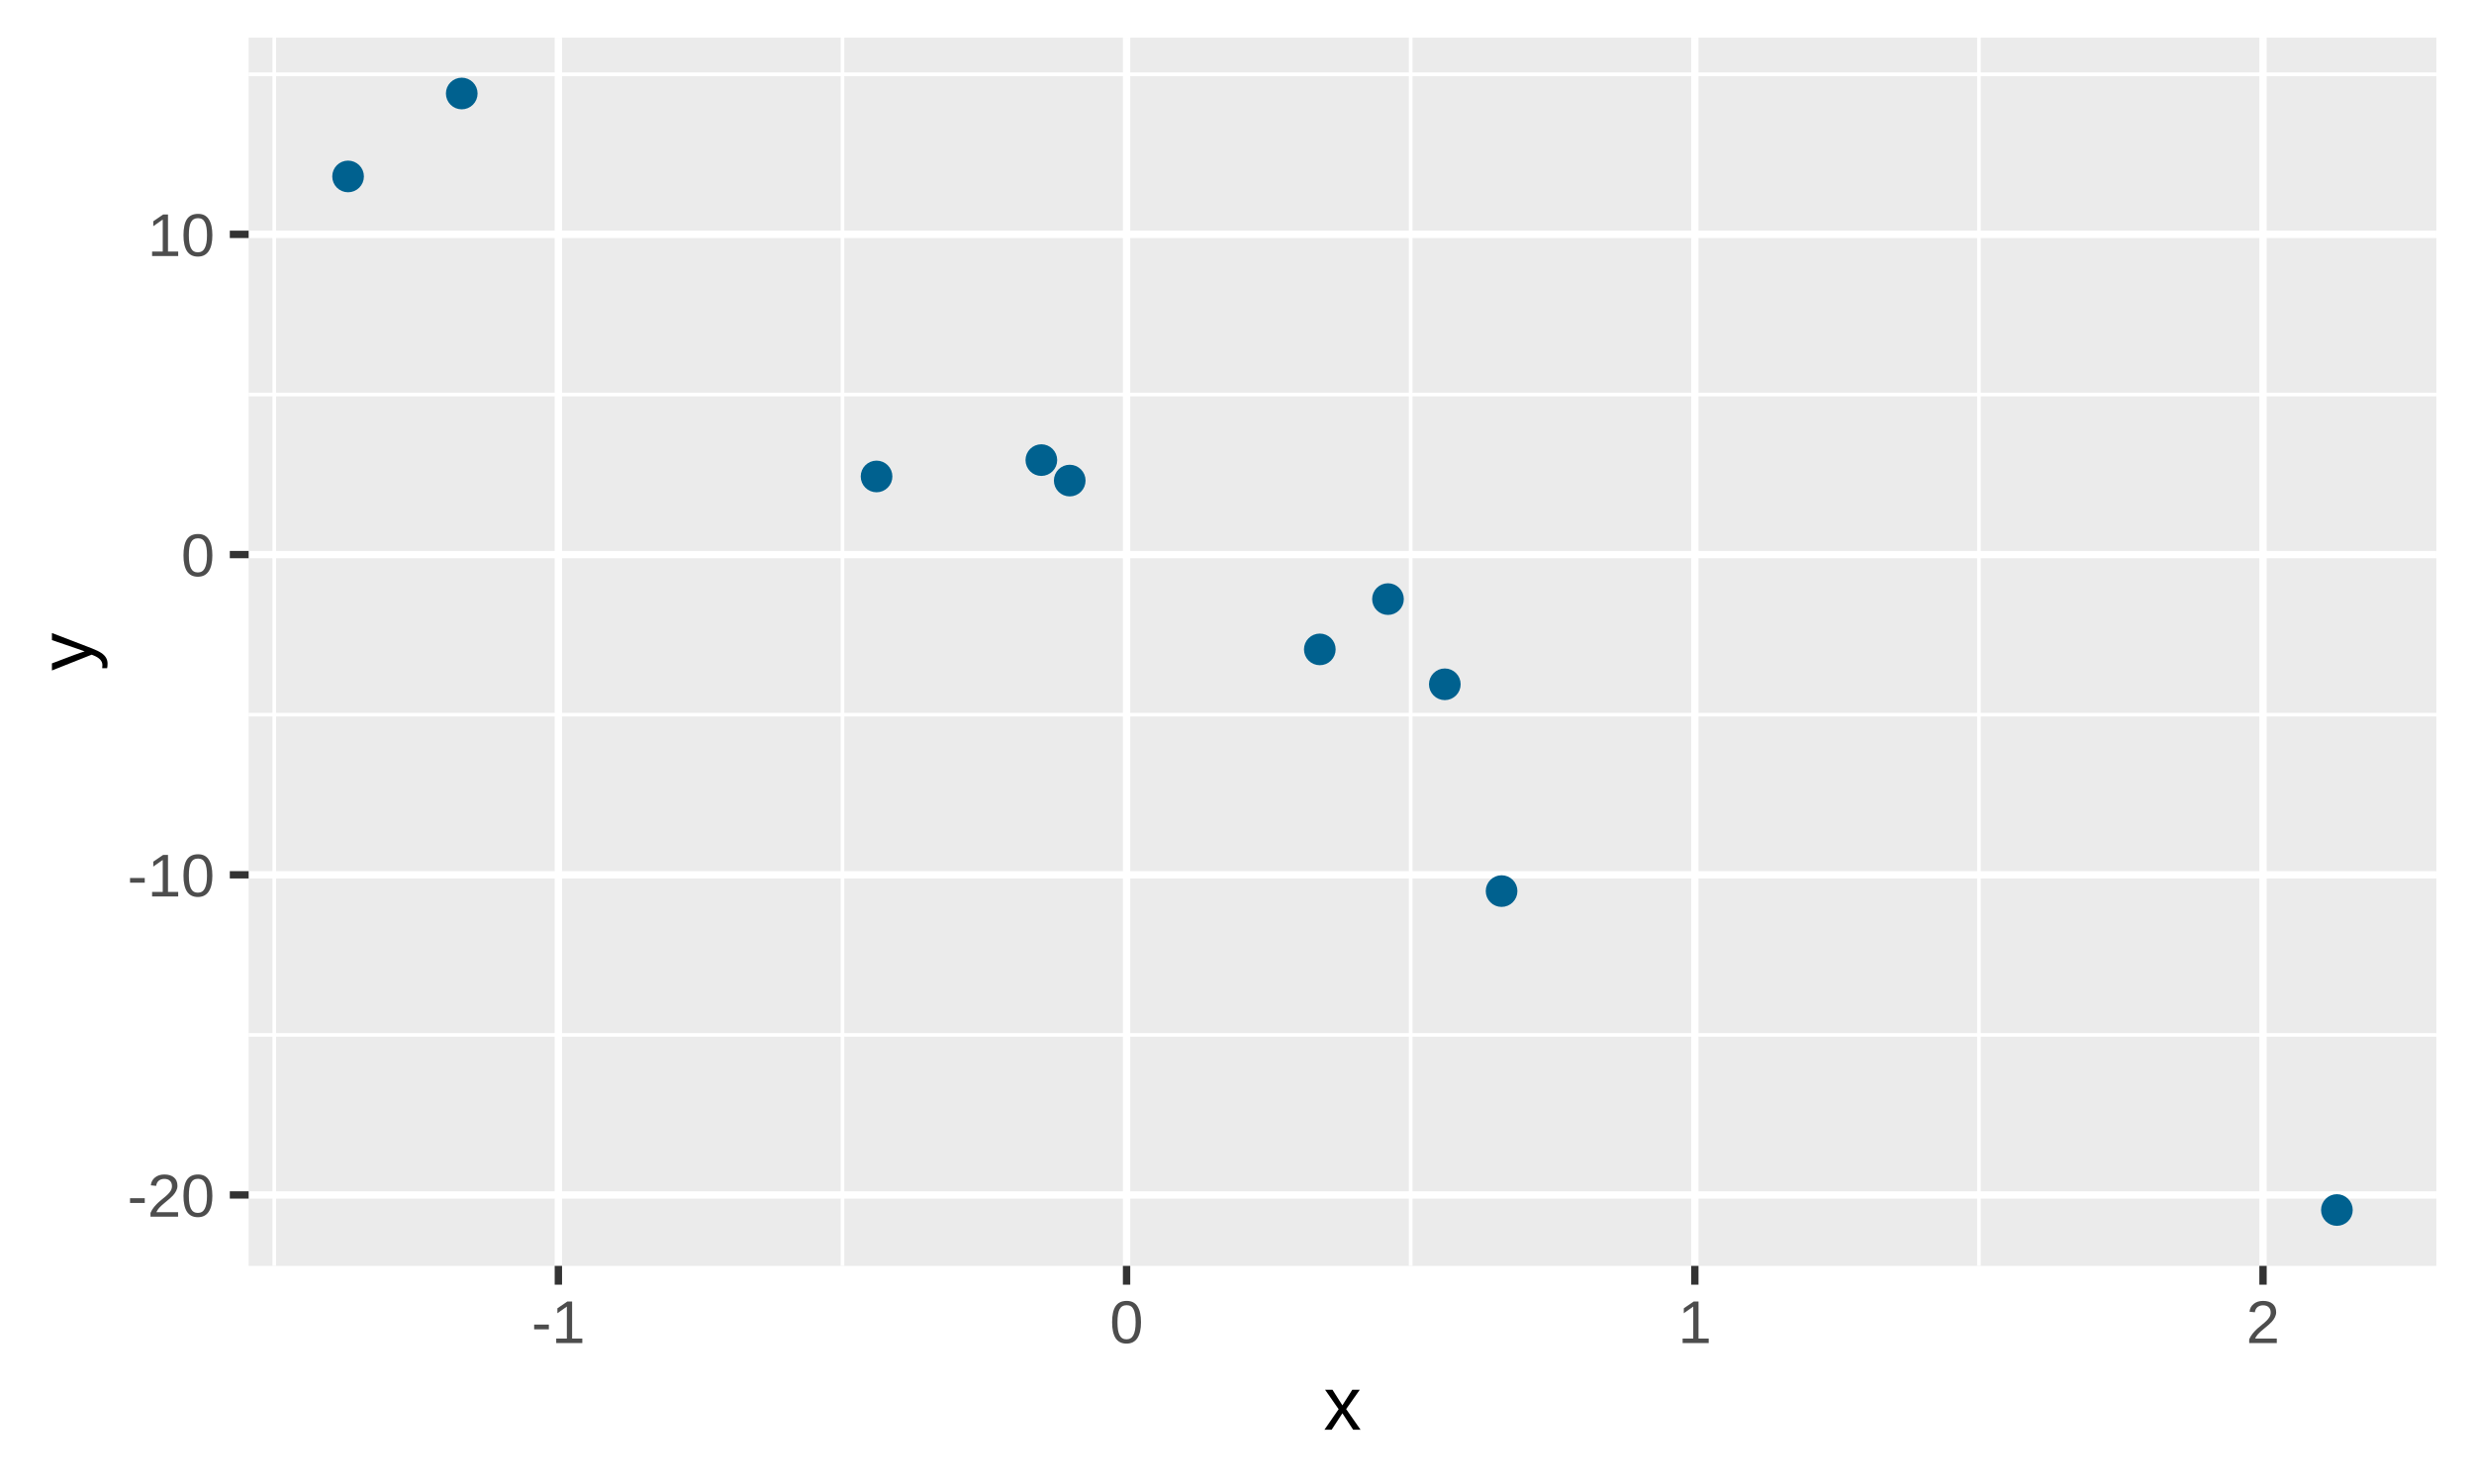
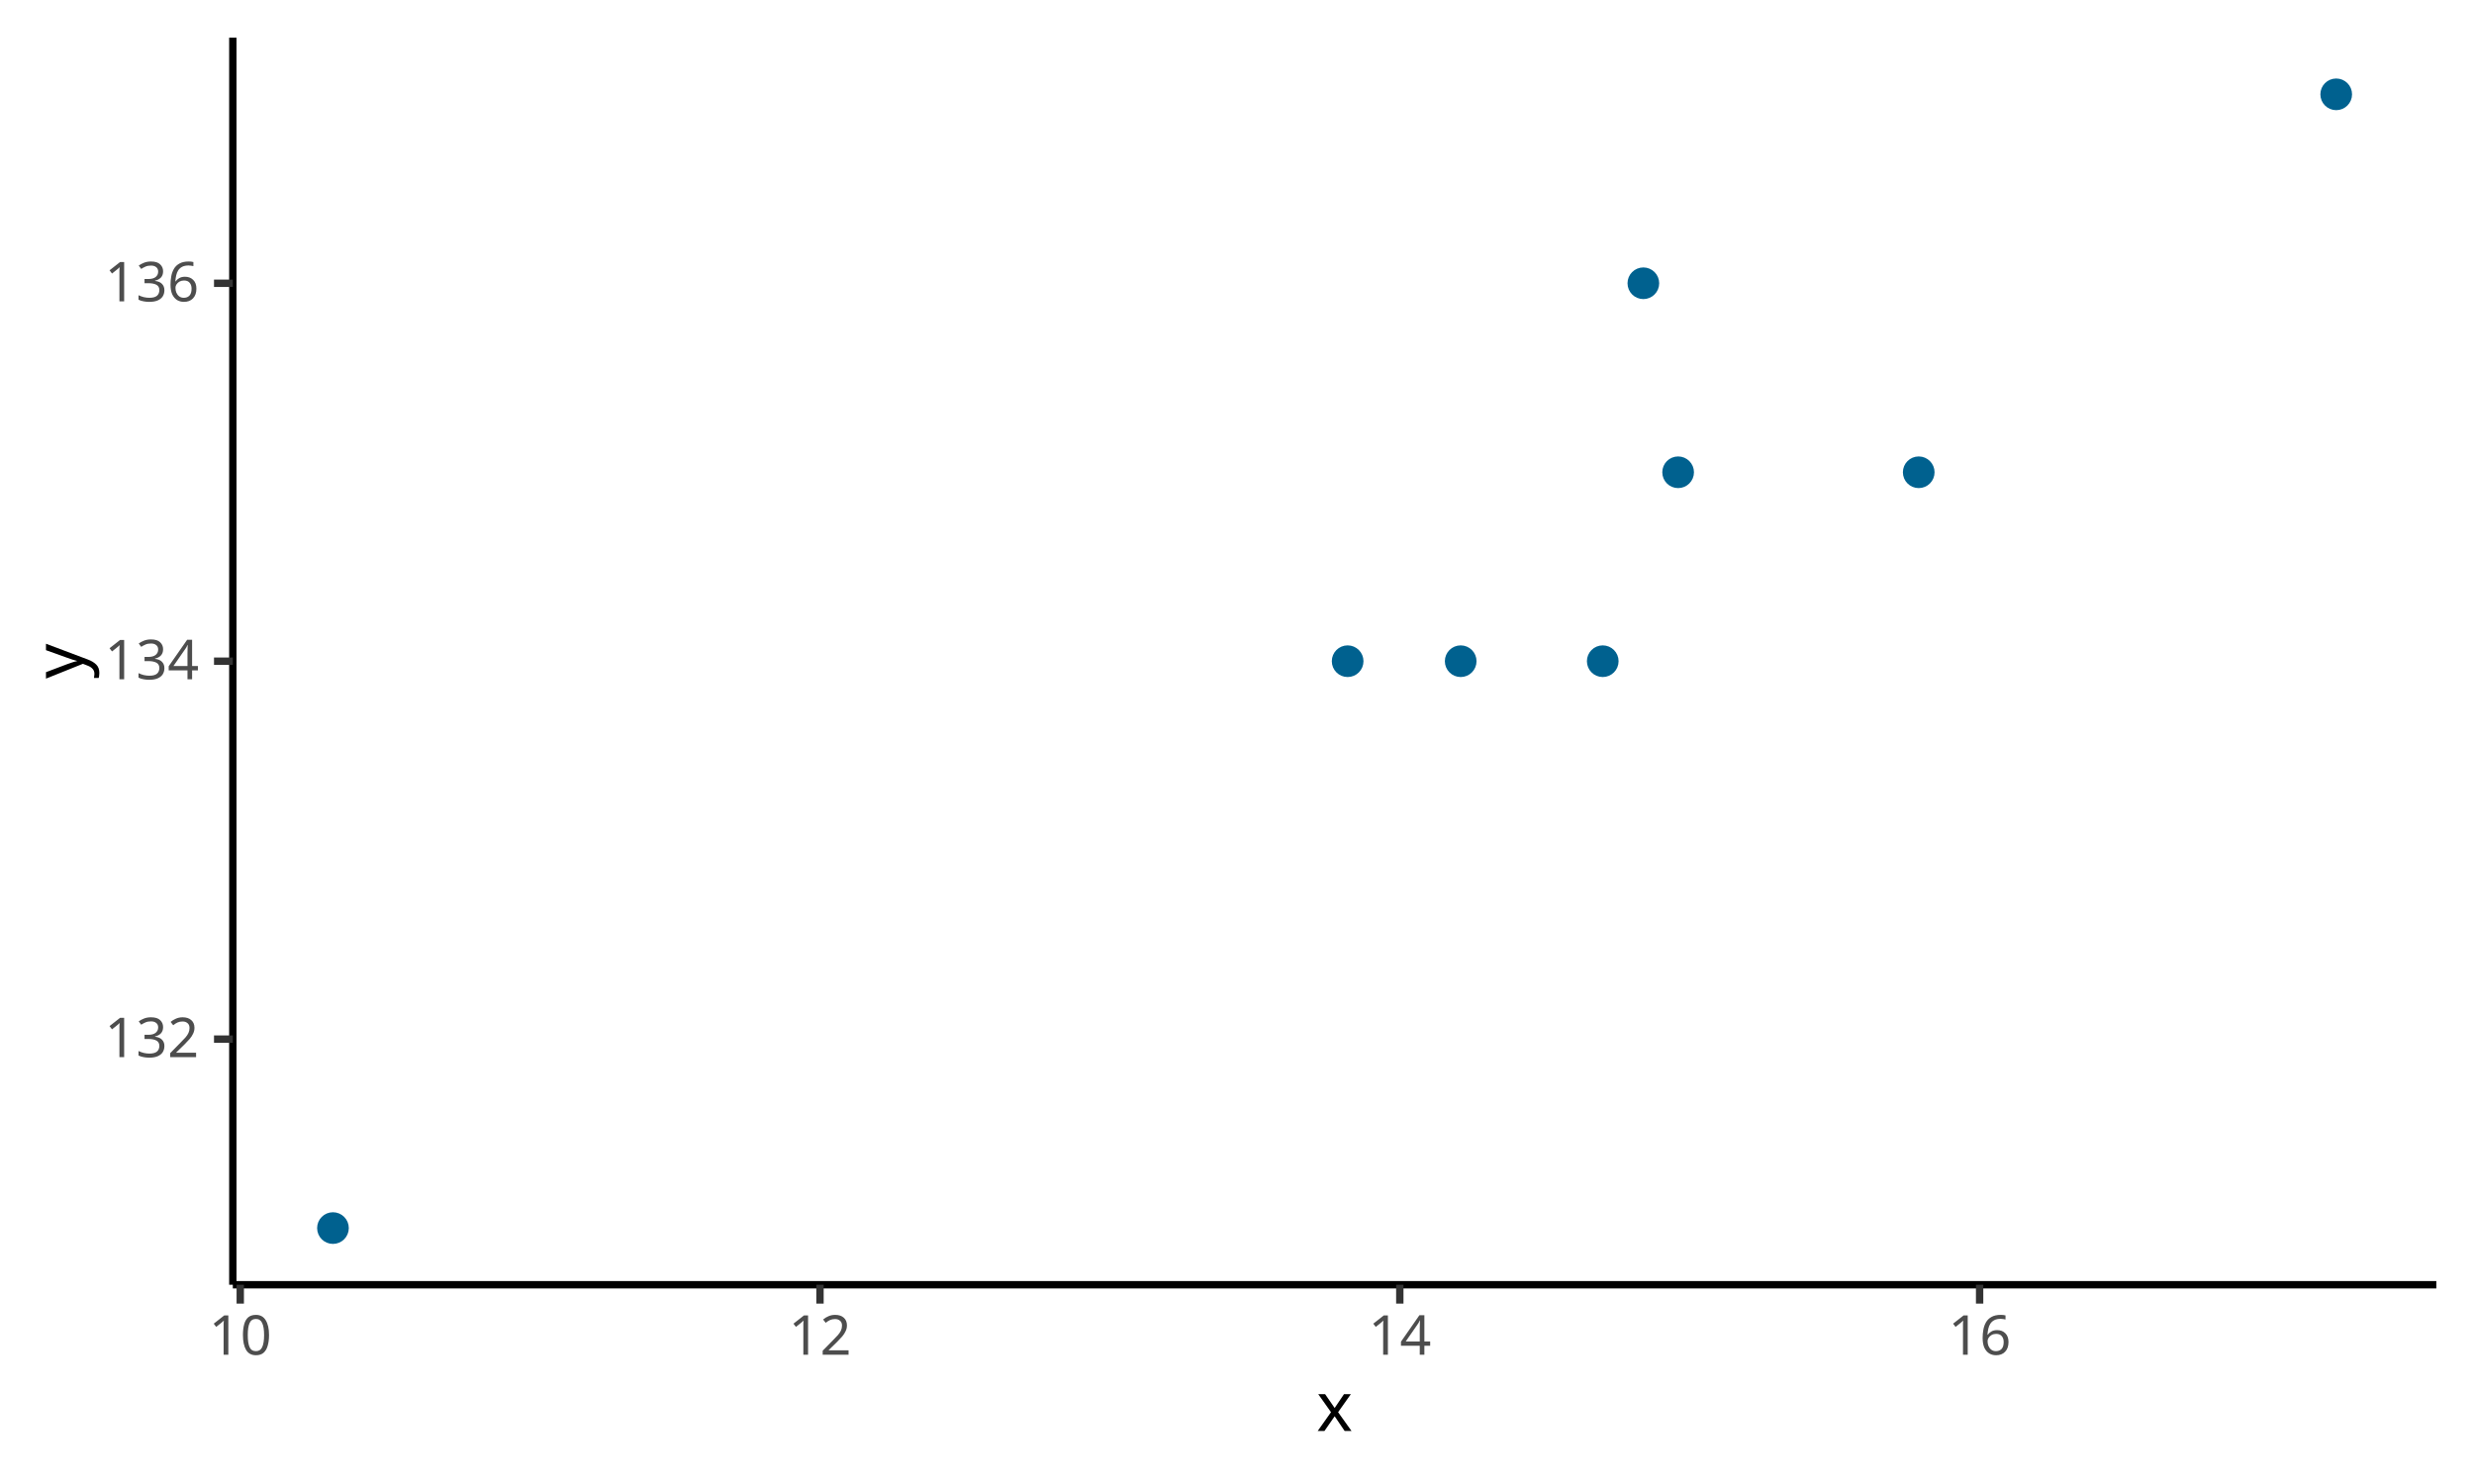
<svg xmlns="http://www.w3.org/2000/svg" class="svglite" width="360.00pt" height="216.00pt" viewBox="0 0 360.00 216.00">
  <defs>
    <style type="text/css">
    .svglite line, .svglite polyline, .svglite polygon, .svglite path, .svglite rect, .svglite circle {
      fill: none;
      stroke: #000000;
      stroke-linecap: round;
      stroke-linejoin: round;
      stroke-miterlimit: 10.00;
    }
  </style>
  </defs>
  <rect width="100%" height="100%" style="stroke: none; fill: #FFFFFF;" />
  <defs>
    <clipPath id="cpMC4wMHwzNjAuMDB8MC4wMHwyMTYuMDA=">
      <rect x="0.00" y="0.00" width="360.00" height="216.00" />
    </clipPath>
  </defs>
  <g clip-path="url(#cpMC4wMHwzNjAuMDB8MC4wMHwyMTYuMDA=)">
-     <rect x="0" y="0.00" width="360.00" height="216.00" style="stroke-width: 1.07; stroke: #FFFFFF; fill: #FFFFFF;" />
+     <rect x="0.00" y="0.00" width="360.00" height="216.00" style="stroke-width: 1.07; stroke: #FFFFFF; fill: #FFFFFF;" />
  </g>
  <defs>
-     <clipPath id="cpMzYuMTh8MzU0LjUyfDUuNDh8MTg0LjI1">
-       <rect x="36.18" y="5.48" width="318.34" height="178.77" />
+     <clipPath id="cpMzMuODh8MzU0LjUyfDUuNDh8MTg3LjAw">
+       <rect x="33.88" y="5.48" width="320.64" height="181.52" />
    </clipPath>
  </defs>
-   <g clip-path="url(#cpMzYuMTh8MzU0LjUyfDUuNDh8MTg0LjI1)">
-     <rect x="36.18" y="5.48" width="318.34" height="178.77" style="stroke-width: 1.07; stroke: none; fill: #EBEBEB;" />
-     <polyline points="36.18,150.63 354.52,150.63 " style="stroke-width: 0.53; stroke: #FFFFFF; stroke-linecap: butt;" />
-     <polyline points="36.18,104.02 354.52,104.02 " style="stroke-width: 0.53; stroke: #FFFFFF; stroke-linecap: butt;" />
-     <polyline points="36.18,57.42 354.52,57.42 " style="stroke-width: 0.53; stroke: #FFFFFF; stroke-linecap: butt;" />
-     <polyline points="36.18,10.81 354.52,10.81 " style="stroke-width: 0.53; stroke: #FFFFFF; stroke-linecap: butt;" />
-     <polyline points="39.91,184.25 39.91,5.48 " style="stroke-width: 0.53; stroke: #FFFFFF; stroke-linecap: butt;" />
-     <polyline points="122.59,184.25 122.59,5.48 " style="stroke-width: 0.53; stroke: #FFFFFF; stroke-linecap: butt;" />
-     <polyline points="205.27,184.25 205.27,5.48 " style="stroke-width: 0.53; stroke: #FFFFFF; stroke-linecap: butt;" />
-     <polyline points="287.96,184.25 287.96,5.48 " style="stroke-width: 0.53; stroke: #FFFFFF; stroke-linecap: butt;" />
-     <polyline points="36.18,173.93 354.52,173.93 " style="stroke-width: 1.07; stroke: #FFFFFF; stroke-linecap: butt;" />
-     <polyline points="36.18,127.33 354.52,127.33 " style="stroke-width: 1.07; stroke: #FFFFFF; stroke-linecap: butt;" />
-     <polyline points="36.18,80.72 354.52,80.72 " style="stroke-width: 1.07; stroke: #FFFFFF; stroke-linecap: butt;" />
-     <polyline points="36.18,34.11 354.52,34.11 " style="stroke-width: 1.07; stroke: #FFFFFF; stroke-linecap: butt;" />
-     <polyline points="81.25,184.25 81.25,5.48 " style="stroke-width: 1.07; stroke: #FFFFFF; stroke-linecap: butt;" />
-     <polyline points="163.93,184.25 163.93,5.48 " style="stroke-width: 1.07; stroke: #FFFFFF; stroke-linecap: butt;" />
-     <polyline points="246.62,184.25 246.62,5.48 " style="stroke-width: 1.07; stroke: #FFFFFF; stroke-linecap: butt;" />
-     <polyline points="329.30,184.25 329.30,5.48 " style="stroke-width: 1.07; stroke: #FFFFFF; stroke-linecap: butt;" />
-     <circle cx="67.19" cy="13.61" r="1.95" style="stroke-width: 0.71; stroke: #00618F; fill: #00618F;" />
-     <circle cx="155.66" cy="69.95" r="1.95" style="stroke-width: 0.71; stroke: #00618F; fill: #00618F;" />
-     <circle cx="151.53" cy="66.97" r="1.95" style="stroke-width: 0.71; stroke: #00618F; fill: #00618F;" />
-     <circle cx="201.97" cy="87.20" r="1.95" style="stroke-width: 0.71; stroke: #00618F; fill: #00618F;" />
-     <circle cx="192.05" cy="94.52" r="1.95" style="stroke-width: 0.71; stroke: #00618F; fill: #00618F;" />
-     <circle cx="127.55" cy="69.35" r="1.95" style="stroke-width: 0.71; stroke: #00618F; fill: #00618F;" />
-     <circle cx="340.05" cy="176.12" r="1.95" style="stroke-width: 0.71; stroke: #00618F; fill: #00618F;" />
-     <circle cx="218.50" cy="129.70" r="1.95" style="stroke-width: 0.71; stroke: #00618F; fill: #00618F;" />
-     <circle cx="50.65" cy="25.68" r="1.95" style="stroke-width: 0.71; stroke: #00618F; fill: #00618F;" />
-     <circle cx="210.24" cy="99.60" r="1.95" style="stroke-width: 0.71; stroke: #00618F; fill: #00618F;" />
+   <g clip-path="url(#cpMzMuODh8MzU0LjUyfDUuNDh8MTg3LjAw)">
+     <rect x="33.88" y="5.48" width="320.64" height="181.52" style="stroke-width: 1.07; stroke: none; fill: #FFFFFF;" />
+     <circle cx="212.55" cy="96.24" r="1.95" style="stroke-width: 0.71; stroke: #00618F; fill: #00618F;" />
+     <circle cx="48.45" cy="178.75" r="1.95" style="stroke-width: 0.71; stroke: #00618F; fill: #00618F;" />
+     <circle cx="196.10" cy="96.24" r="1.95" style="stroke-width: 0.71; stroke: #00618F; fill: #00618F;" />
+     <circle cx="279.20" cy="68.74" r="1.95" style="stroke-width: 0.71; stroke: #00618F; fill: #00618F;" />
+     <circle cx="233.22" cy="96.24" r="1.95" style="stroke-width: 0.71; stroke: #00618F; fill: #00618F;" />
+     <circle cx="339.95" cy="13.73" r="1.95" style="stroke-width: 0.71; stroke: #00618F; fill: #00618F;" />
+     <circle cx="239.13" cy="41.23" r="1.95" style="stroke-width: 0.71; stroke: #00618F; fill: #00618F;" />
+     <circle cx="244.19" cy="68.74" r="1.95" style="stroke-width: 0.71; stroke: #00618F; fill: #00618F;" />
  </g>
  <g clip-path="url(#cpMC4wMHwzNjAuMDB8MC4wMHwyMTYuMDA=)">
-     <text x="31.25" y="177.09" text-anchor="end" style="font-size: 8.80px; fill: #4D4D4D; font-family: Arial;" textLength="12.72px" lengthAdjust="spacingAndGlyphs">-20</text>
-     <text x="31.25" y="130.48" text-anchor="end" style="font-size: 8.80px; fill: #4D4D4D; font-family: Arial;" textLength="12.72px" lengthAdjust="spacingAndGlyphs">-10</text>
-     <text x="31.25" y="83.87" text-anchor="end" style="font-size: 8.80px; fill: #4D4D4D; font-family: Arial;" textLength="4.90px" lengthAdjust="spacingAndGlyphs">0</text>
-     <text x="31.25" y="37.27" text-anchor="end" style="font-size: 8.80px; fill: #4D4D4D; font-family: Arial;" textLength="9.79px" lengthAdjust="spacingAndGlyphs">10</text>
-     <polyline points="33.44,173.93 36.18,173.93 " style="stroke-width: 1.07; stroke: #333333; stroke-linecap: butt;" />
-     <polyline points="33.44,127.33 36.18,127.33 " style="stroke-width: 1.07; stroke: #333333; stroke-linecap: butt;" />
-     <polyline points="33.44,80.72 36.18,80.72 " style="stroke-width: 1.07; stroke: #333333; stroke-linecap: butt;" />
-     <polyline points="33.44,34.11 36.18,34.11 " style="stroke-width: 1.07; stroke: #333333; stroke-linecap: butt;" />
-     <polyline points="81.25,186.99 81.25,184.25 " style="stroke-width: 1.07; stroke: #333333; stroke-linecap: butt;" />
-     <polyline points="163.93,186.99 163.93,184.25 " style="stroke-width: 1.07; stroke: #333333; stroke-linecap: butt;" />
-     <polyline points="246.62,186.99 246.62,184.25 " style="stroke-width: 1.07; stroke: #333333; stroke-linecap: butt;" />
-     <polyline points="329.30,186.99 329.30,184.25 " style="stroke-width: 1.07; stroke: #333333; stroke-linecap: butt;" />
-     <text x="81.25" y="195.49" text-anchor="middle" style="font-size: 8.80px; fill: #4D4D4D; font-family: Arial;" textLength="7.83px" lengthAdjust="spacingAndGlyphs">-1</text>
-     <text x="163.93" y="195.49" text-anchor="middle" style="font-size: 8.80px; fill: #4D4D4D; font-family: Arial;" textLength="4.90px" lengthAdjust="spacingAndGlyphs">0</text>
-     <text x="246.62" y="195.49" text-anchor="middle" style="font-size: 8.80px; fill: #4D4D4D; font-family: Arial;" textLength="4.90px" lengthAdjust="spacingAndGlyphs">1</text>
-     <text x="329.30" y="195.49" text-anchor="middle" style="font-size: 8.80px; fill: #4D4D4D; font-family: Arial;" textLength="4.90px" lengthAdjust="spacingAndGlyphs">2</text>
-     <text x="195.35" y="208.10" text-anchor="middle" style="font-size: 11.00px; font-family: Arial;" textLength="5.50px" lengthAdjust="spacingAndGlyphs">x</text>
-     <text transform="translate(13.37,94.87) rotate(-90)" text-anchor="middle" style="font-size: 11.00px; font-family: Arial;" textLength="5.50px" lengthAdjust="spacingAndGlyphs">y</text>
+     <polyline points="33.88,187.00 33.88,5.48 " style="stroke-width: 1.07; stroke-linecap: butt;" />
+     <text x="28.95" y="153.87" text-anchor="end" style="font-size: 8.00px; fill: #4D4D4D; font-family: Source Sans Pro;" textLength="11.92px" lengthAdjust="spacingAndGlyphs">132</text>
+     <text x="28.95" y="98.87" text-anchor="end" style="font-size: 8.00px; fill: #4D4D4D; font-family: Source Sans Pro;" textLength="11.92px" lengthAdjust="spacingAndGlyphs">134</text>
+     <text x="28.95" y="43.86" text-anchor="end" style="font-size: 8.00px; fill: #4D4D4D; font-family: Source Sans Pro;" textLength="11.92px" lengthAdjust="spacingAndGlyphs">136</text>
+     <polyline points="31.14,151.25 33.88,151.25 " style="stroke-width: 1.07; stroke: #333333; stroke-linecap: butt;" />
+     <polyline points="31.14,96.24 33.88,96.24 " style="stroke-width: 1.07; stroke: #333333; stroke-linecap: butt;" />
+     <polyline points="31.14,41.23 33.88,41.23 " style="stroke-width: 1.07; stroke: #333333; stroke-linecap: butt;" />
+     <polyline points="33.88,187.00 354.52,187.00 " style="stroke-width: 1.07; stroke-linecap: butt;" />
+     <polyline points="34.96,189.74 34.96,187.00 " style="stroke-width: 1.07; stroke: #333333; stroke-linecap: butt;" />
+     <polyline points="119.32,189.74 119.32,187.00 " style="stroke-width: 1.07; stroke: #333333; stroke-linecap: butt;" />
+     <polyline points="203.69,189.74 203.69,187.00 " style="stroke-width: 1.07; stroke: #333333; stroke-linecap: butt;" />
+     <polyline points="288.06,189.74 288.06,187.00 " style="stroke-width: 1.07; stroke: #333333; stroke-linecap: butt;" />
+     <text x="34.96" y="197.18" text-anchor="middle" style="font-size: 8.00px; fill: #4D4D4D; font-family: Source Sans Pro;" textLength="7.95px" lengthAdjust="spacingAndGlyphs">10</text>
+     <text x="119.32" y="197.18" text-anchor="middle" style="font-size: 8.00px; fill: #4D4D4D; font-family: Source Sans Pro;" textLength="7.95px" lengthAdjust="spacingAndGlyphs">12</text>
+     <text x="203.69" y="197.18" text-anchor="middle" style="font-size: 8.00px; fill: #4D4D4D; font-family: Source Sans Pro;" textLength="7.95px" lengthAdjust="spacingAndGlyphs">14</text>
+     <text x="288.06" y="197.18" text-anchor="middle" style="font-size: 8.00px; fill: #4D4D4D; font-family: Source Sans Pro;" textLength="7.95px" lengthAdjust="spacingAndGlyphs">16</text>
+     <text x="194.20" y="208.28" text-anchor="middle" style="font-size: 10.00px; font-family: Source Sans Pro;" textLength="4.46px" lengthAdjust="spacingAndGlyphs">x</text>
+     <text transform="translate(12.05,96.24) rotate(-90)" text-anchor="middle" style="font-size: 10.00px; font-family: Source Sans Pro;" textLength="4.67px" lengthAdjust="spacingAndGlyphs">y</text>
  </g>
</svg>
